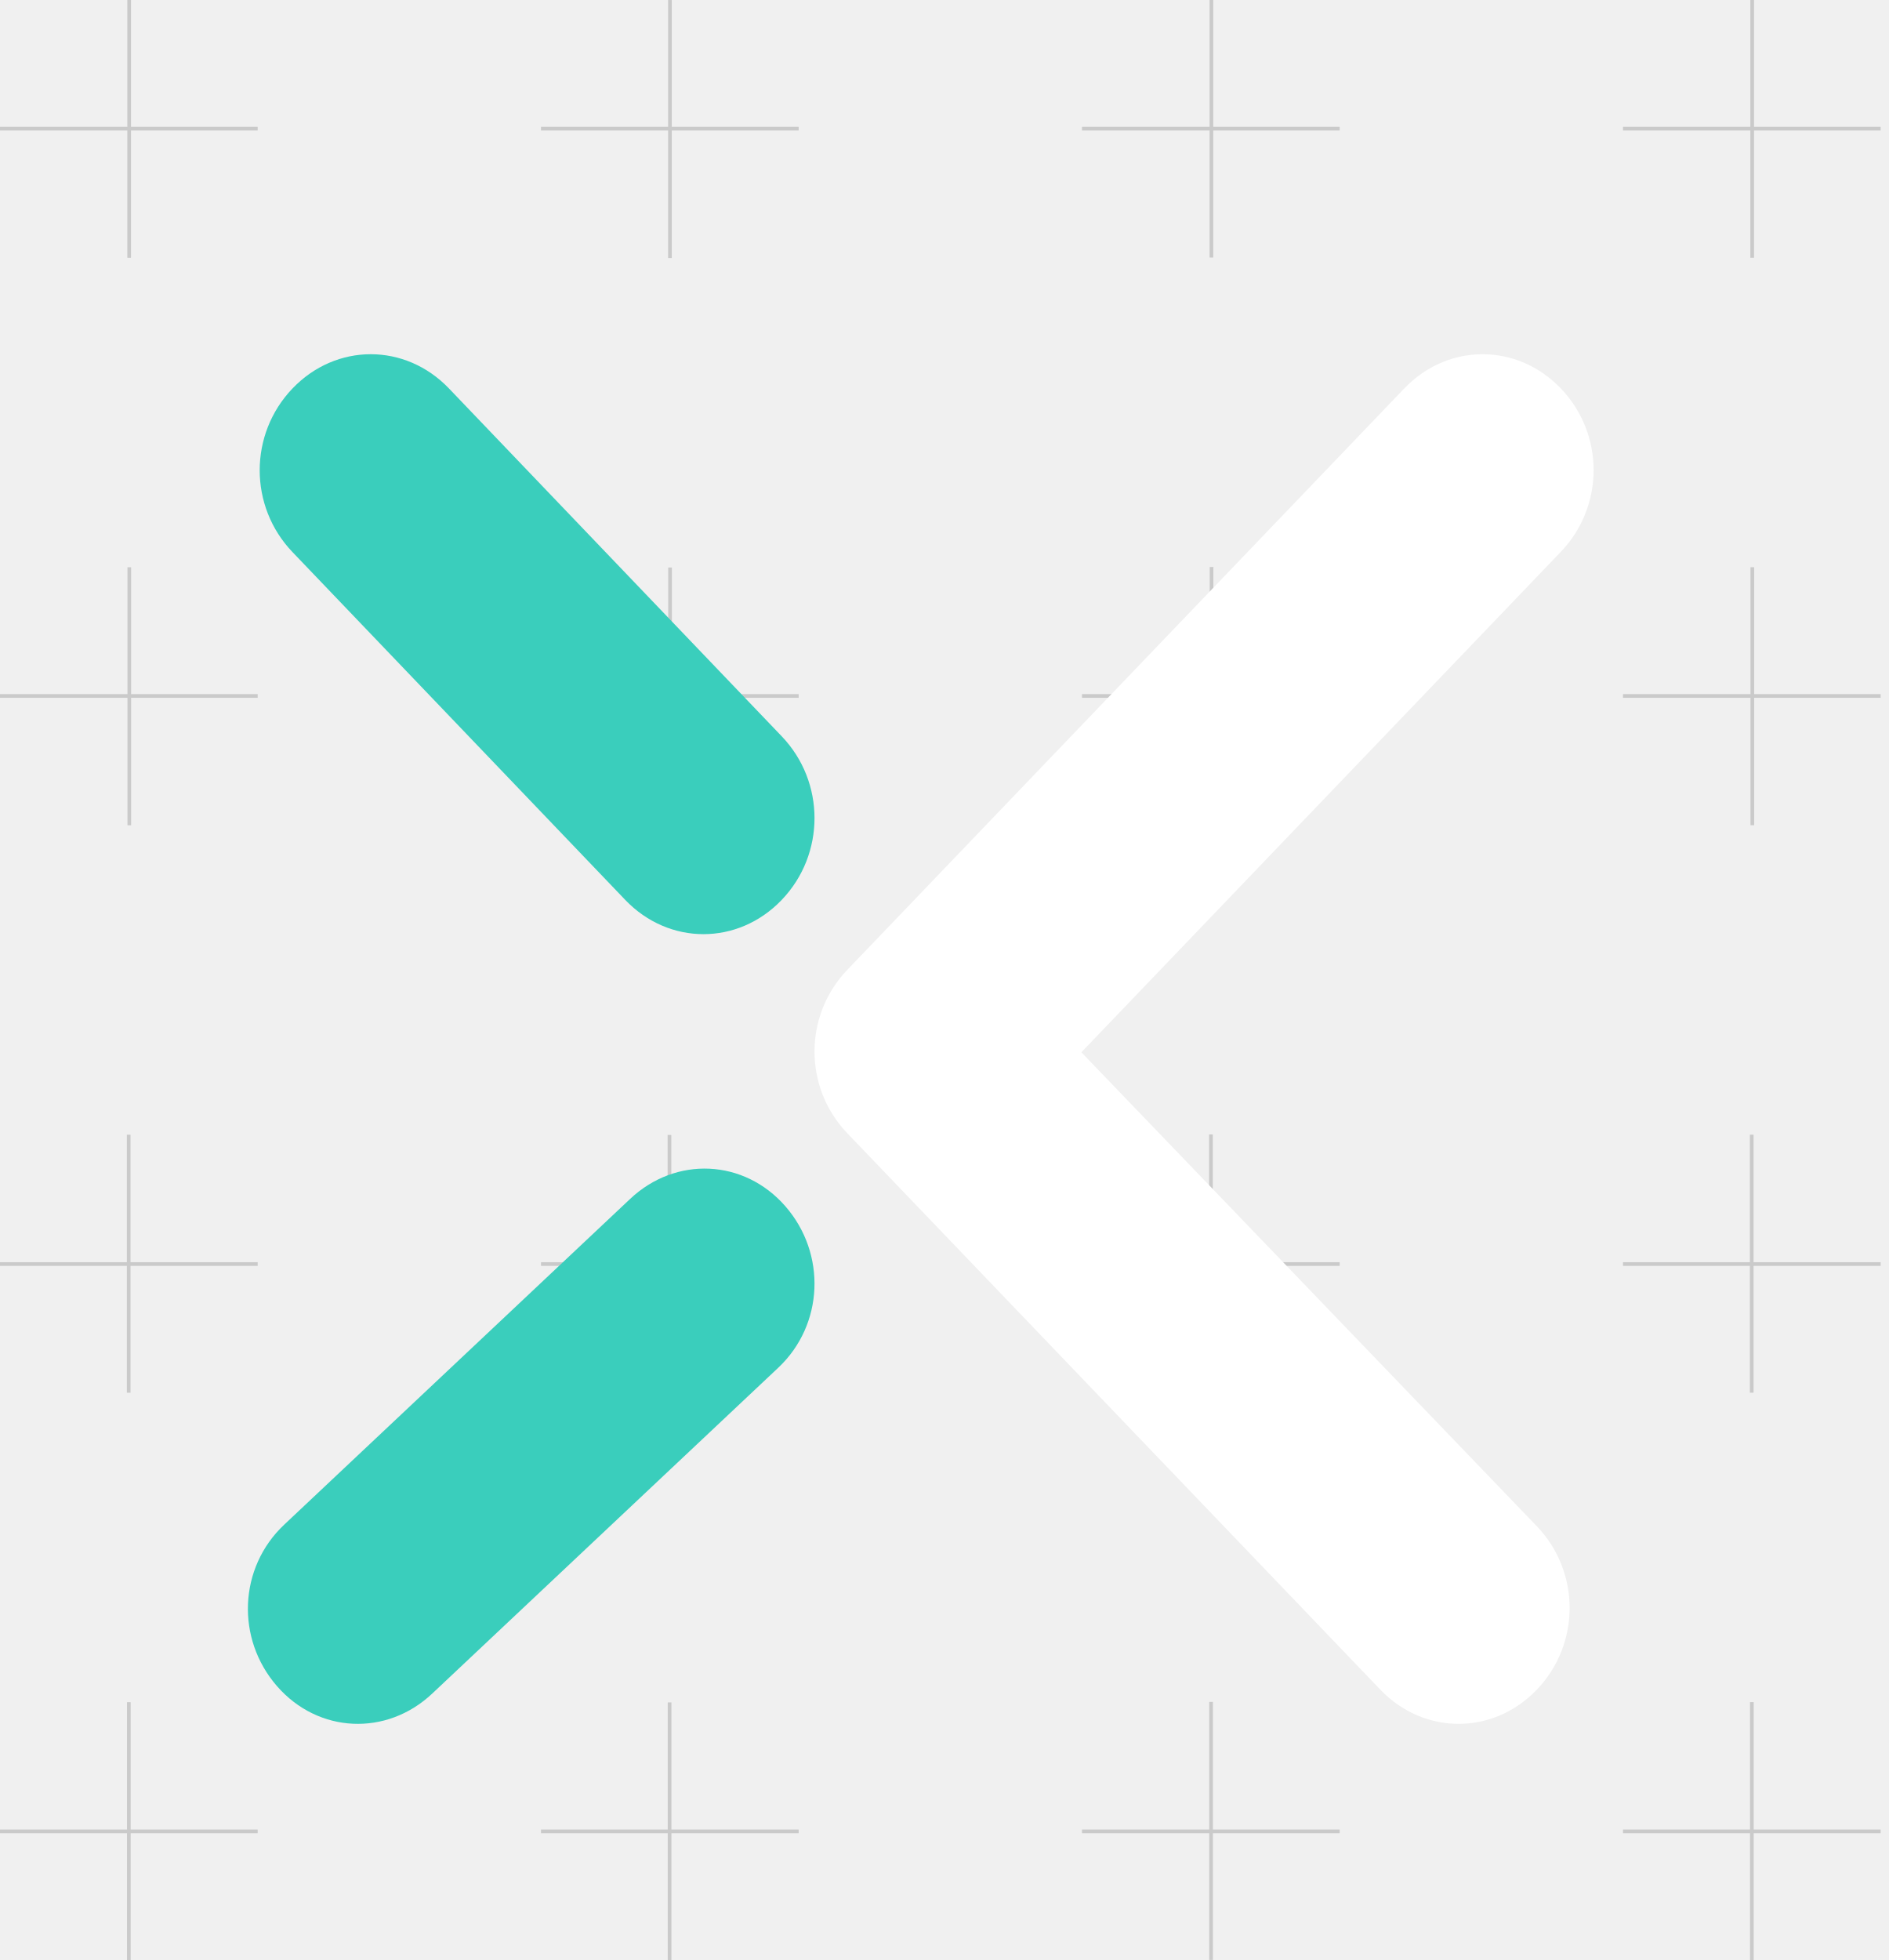
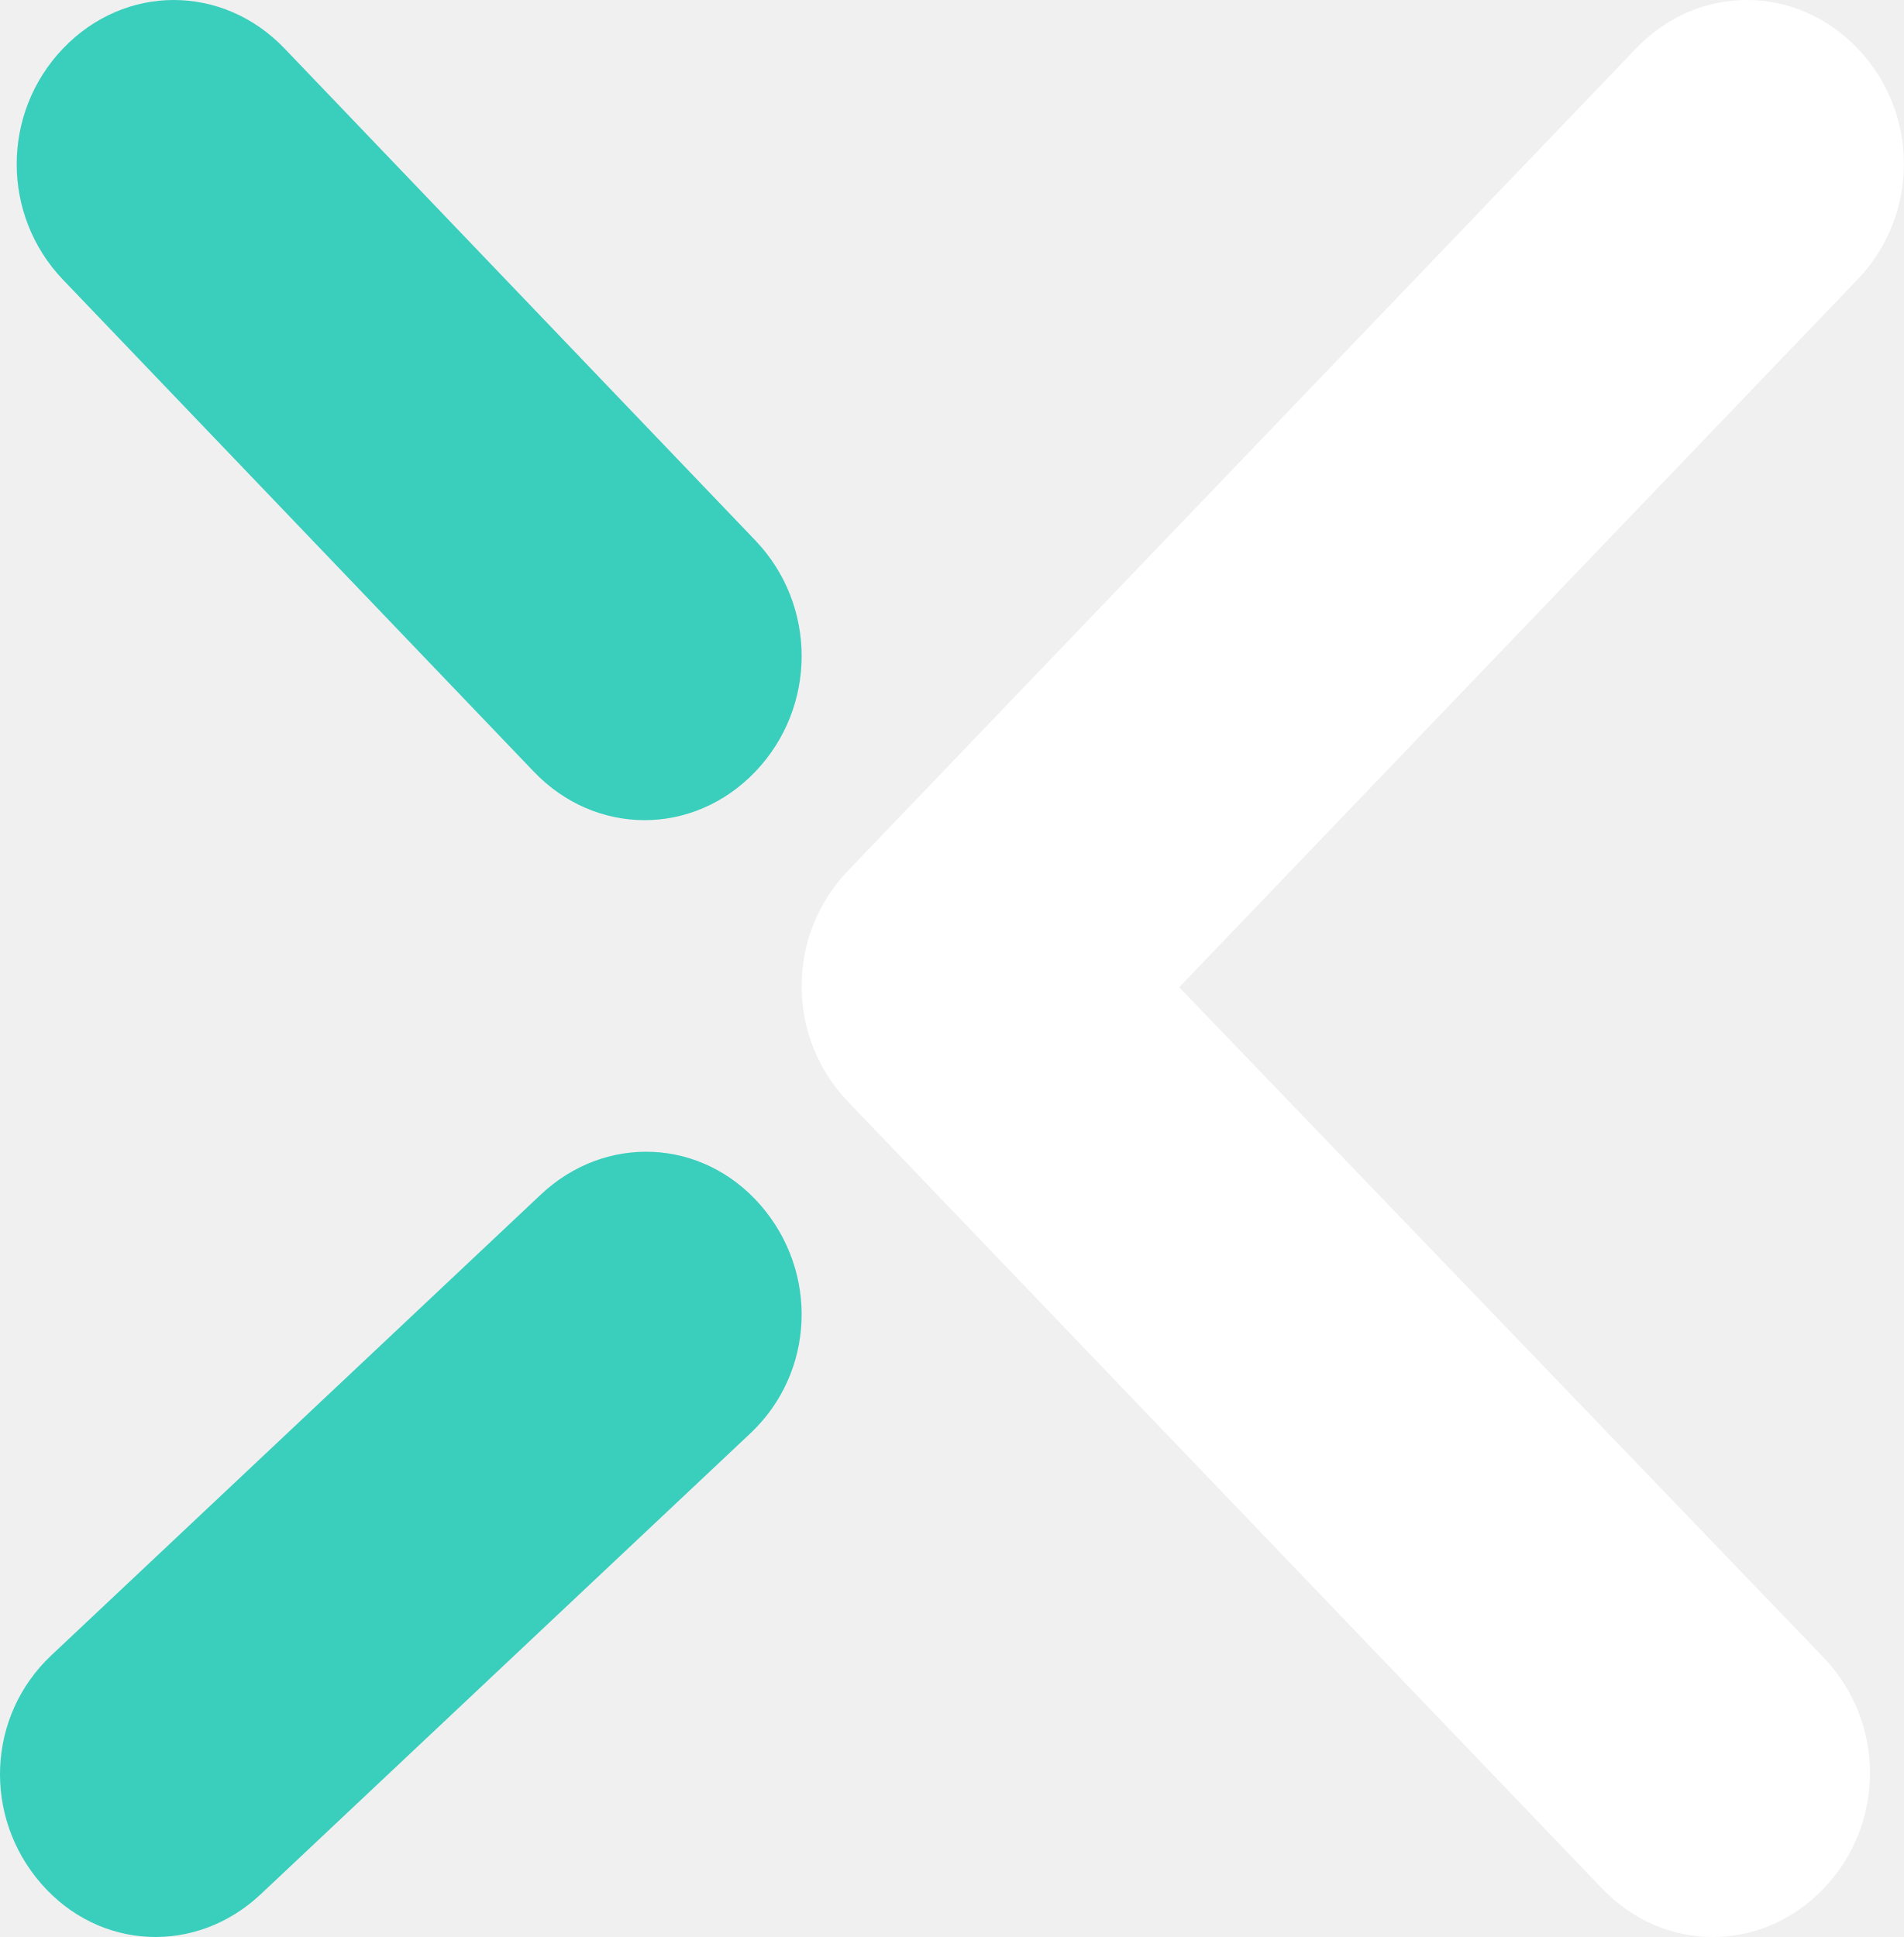
- <svg xmlns="http://www.w3.org/2000/svg" width="160" height="166" viewBox="0 0 160 166" fill="none">
-   <g clip-path="url(#clip0)">
-     <path d="M21.829 11.05L21.829 10.74L-1.52588e-05 10.74L-1.52724e-05 11.05L21.829 11.05Z" fill="#CACACA" />
-     <path d="M10.787 21.834L11.097 21.834L11.097 -0.017L10.787 -0.017L10.787 21.834Z" fill="#CACACA" />
-     <path d="M21.829 59.099L21.829 58.789L-1.52588e-05 58.789L-1.52724e-05 59.099L21.829 59.099Z" fill="#CACACA" />
-     <path d="M10.798 69.895L11.108 69.895L11.108 48.043L10.798 48.043L10.798 69.895Z" fill="#CACACA" />
-     <path d="M21.829 107.211L21.829 106.901L-3.05176e-05 106.901L-3.05311e-05 107.211L21.829 107.211Z" fill="#CACACA" />
-     <path d="M10.747 117.955L11.057 117.955L11.057 96.103L10.747 96.103L10.747 117.955Z" fill="#CACACA" />
-     <path d="M21.829 155.26L21.829 154.95L0 154.95L-1.35671e-08 155.26L21.829 155.26Z" fill="#CACACA" />
-     <path d="M10.758 166.016L11.068 166.016L11.068 144.164L10.758 144.164L10.758 166.016Z" fill="#CACACA" />
-     <path d="M67.659 11.05L67.659 10.74L45.829 10.74L45.829 11.05L67.659 11.05Z" fill="#CACACA" />
-     <path d="M56.597 21.854L56.907 21.854L56.907 0.002L56.597 0.002L56.597 21.854Z" fill="#CACACA" />
-     <path d="M67.659 59.099L67.659 58.789L45.829 58.789L45.829 59.099L67.659 59.099Z" fill="#CACACA" />
-     <path d="M56.608 69.914L56.918 69.914L56.918 48.062L56.608 48.062L56.608 69.914Z" fill="#CACACA" />
-     <path d="M67.659 107.211L67.659 106.901L45.83 106.901L45.83 107.211L67.659 107.211Z" fill="#CACACA" />
-     <path d="M56.557 117.975L56.867 117.975L56.867 96.123L56.557 96.123L56.557 117.975Z" fill="#CACACA" />
-     <path d="M67.659 155.26L67.659 154.95L45.829 154.95L45.829 155.26L67.659 155.26Z" fill="#CACACA" />
-     <path d="M56.568 166.035L56.878 166.035L56.878 144.183L56.568 144.183L56.568 166.035Z" fill="#CACACA" />
-     <path d="M113.488 11.05L113.488 10.74L91.659 10.74L91.659 11.05L113.488 11.05Z" fill="#CACACA" />
-     <path d="M102.469 21.811L102.779 21.811L102.779 -0.041L102.469 -0.041L102.469 21.811Z" fill="#CACACA" />
-     <path d="M113.488 59.099L113.488 58.789L91.659 58.789L91.659 59.099L113.488 59.099Z" fill="#CACACA" />
-     <path d="M102.48 69.872L102.79 69.872L102.79 48.02L102.48 48.02L102.48 69.872Z" fill="#CACACA" />
-     <path d="M113.488 107.211L113.488 106.901L91.659 106.901L91.659 107.211L113.488 107.211Z" fill="#CACACA" />
-     <path d="M102.429 117.932L102.739 117.932L102.739 96.08L102.429 96.08L102.429 117.932Z" fill="#CACACA" />
-     <path d="M113.488 155.26L113.488 154.95L91.659 154.95L91.659 155.26L113.488 155.26Z" fill="#CACACA" />
-     <path d="M102.44 165.993L102.75 165.993L102.75 144.141L102.44 144.141L102.44 165.993Z" fill="#CACACA" />
-     <path d="M159.318 11.05L159.318 10.74L137.488 10.74L137.488 11.05L159.318 11.05Z" fill="#CACACA" />
-     <path d="M148.279 21.831L148.589 21.831L148.589 -0.021L148.279 -0.021L148.279 21.831Z" fill="#CACACA" />
-     <path d="M159.318 59.099L159.318 58.789L137.488 58.789L137.488 59.099L159.318 59.099Z" fill="#CACACA" />
-     <path d="M148.29 69.891L148.6 69.891L148.6 48.039L148.29 48.039L148.29 69.891Z" fill="#CACACA" />
-     <path d="M159.318 107.211L159.318 106.901L137.488 106.901L137.488 107.211L159.318 107.211Z" fill="#CACACA" />
-     <path d="M148.239 117.952L148.549 117.952L148.549 96.1L148.239 96.1L148.239 117.952Z" fill="#CACACA" />
-     <path d="M159.318 155.26L159.318 154.95L137.488 154.95L137.488 155.26L159.318 155.26Z" fill="#CACACA" />
-     <path d="M148.25 166.012L148.56 166.012L148.56 144.16L148.25 144.16L148.25 166.012Z" fill="#CACACA" />
-   </g>
-   <path d="M38.035 32.902C34.332 29.033 28.48 29.033 24.777 32.902C21.074 36.772 21.074 42.888 24.777 46.757L52.965 76.215C56.668 80.085 62.52 80.085 66.223 76.215C69.926 72.346 69.926 66.229 66.223 62.36L38.035 32.902Z" fill="#3ACEBC" />
-   <path d="M24.07 129.135C20.21 132.772 19.969 138.794 23.467 142.808C26.965 146.822 32.756 147.072 36.616 143.435L65.93 115.838C69.79 112.201 70.031 106.18 66.533 102.165C63.035 98.151 57.244 97.901 53.384 101.538L24.07 129.135Z" fill="#3ACEBC" />
-   <path d="M130.192 129.264C133.895 133.128 133.895 139.237 130.192 143.102C126.489 146.966 120.635 146.966 116.932 143.102L71.777 95.978C68.074 92.114 68.074 86.005 71.777 82.141L118.963 32.898C122.666 29.034 128.519 29.034 132.223 32.898C135.926 36.763 135.926 42.872 132.223 46.736L91.607 89.122L130.192 129.264Z" fill="white" />
-   <defs>
-     <clipPath id="clip0">
-       <rect width="166" height="160" fill="white" transform="translate(160) rotate(90)" />
-     </clipPath>
-   </defs>
+ <svg xmlns="http://www.w3.org/2000/svg" width="114" height="116" viewBox="0 0 114 116" fill="none">
+   <path d="M17.035 2.902C13.332 -0.967 7.48 -0.967 3.777 2.902C0.074 6.772 0.074 12.888 3.777 16.757L31.965 46.215C35.668 50.084 41.52 50.084 45.223 46.215C48.926 42.346 48.926 36.229 45.223 32.36L17.035 2.902Z" fill="#3ACEBC" />
+   <path d="M3.07 99.135C-0.79 102.772 -1.031 108.794 2.467 112.808C5.965 116.822 11.756 117.072 15.616 113.435L44.93 85.838C48.79 82.201 49.031 76.18 45.533 72.165C42.035 68.151 36.244 67.901 32.384 71.538L3.07 99.135Z" fill="#3ACEBC" />
+   <path d="M109.192 99.264C112.895 103.128 112.895 109.237 109.192 113.102C105.489 116.966 99.635 116.966 95.932 113.102L50.777 65.978C47.074 62.114 47.074 56.005 50.777 52.141L97.963 2.898C101.666 -0.966 107.519 -0.966 111.223 2.898C114.926 6.763 114.926 12.872 111.223 16.736L70.607 59.122L109.192 99.264Z" fill="white" />
</svg>
